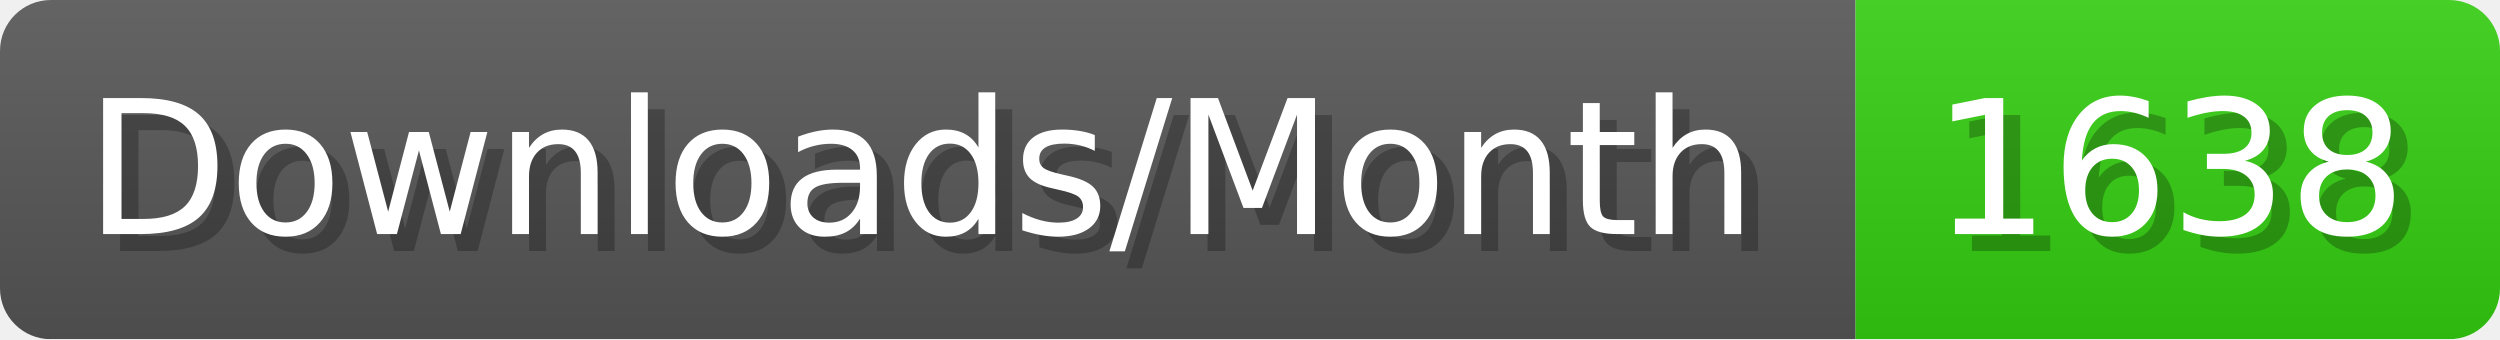
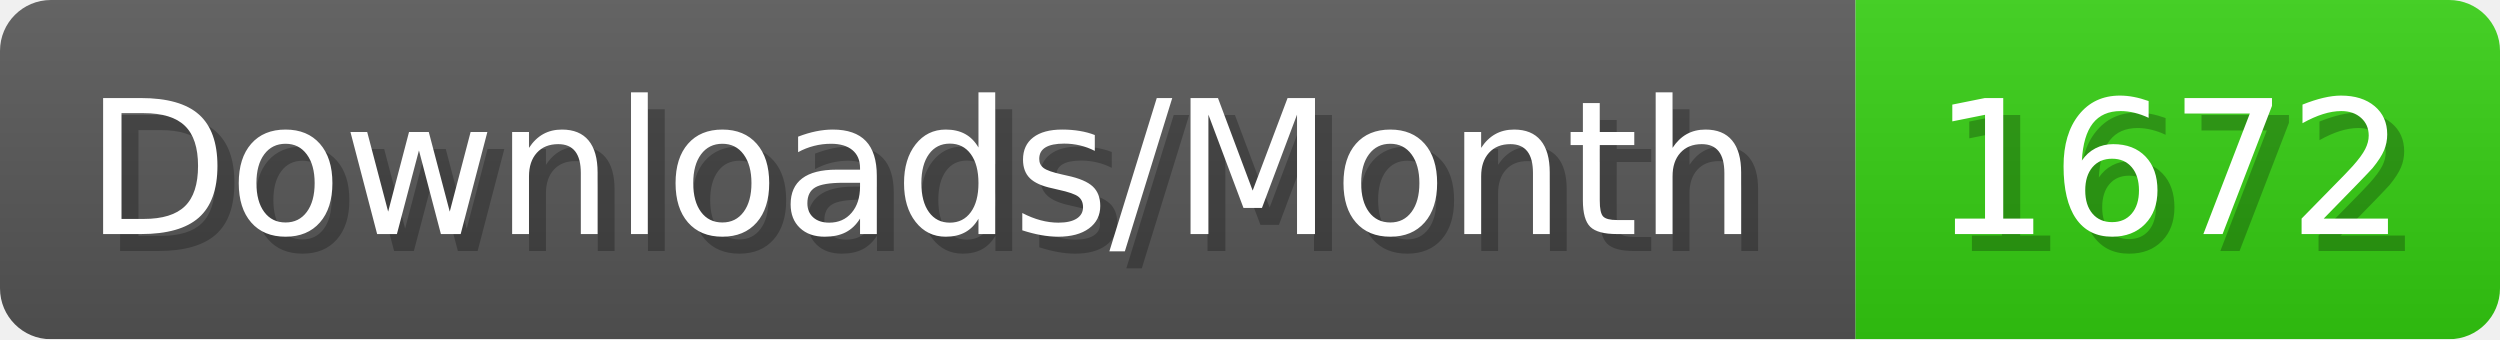
- <svg xmlns="http://www.w3.org/2000/svg" width="147.4" height="20" viewBox="0 0 1474 200" role="img" aria-label="Downloads/Month: 1638">
+ <svg xmlns="http://www.w3.org/2000/svg" width="147.4" height="20" viewBox="0 0 1474 200" role="img" aria-label="Downloads/Month: 1672">
  <linearGradient id="YlXUI" x2="0" y2="100%">
    <stop offset="0" stop-opacity=".1" stop-color="#EEE" />
    <stop offset="1" stop-opacity=".1" />
  </linearGradient>
  <mask id="JHhop">
    <rect width="1474" height="200" rx="30" fill="#FFF" />
  </mask>
  <g mask="url(#JHhop)">
    <rect width="1094" height="200" fill="#555" />
    <rect width="380" height="200" fill="#3C1" x="1094" />
    <rect width="1474" height="200" fill="url(#YlXUI)" />
  </g>
  <g aria-hidden="true" fill="#fff" text-anchor="start" font-family="Verdana,DejaVu Sans,sans-serif" font-size="110">
    <text x="60" y="148" textLength="994" fill="#000" opacity="0.25">Downloads/Month</text>
    <text x="50" y="138" textLength="994">Downloads/Month</text>
-     <text x="1149" y="148" textLength="280" fill="#000" opacity="0.25">1638</text>
-     <text x="1139" y="138" textLength="280">1638</text>
+     <text x="1149" y="148" textLength="280" fill="#000" opacity="0.25">1672</text>
+     <text x="1139" y="138" textLength="280">1672</text>
  </g>
</svg>
